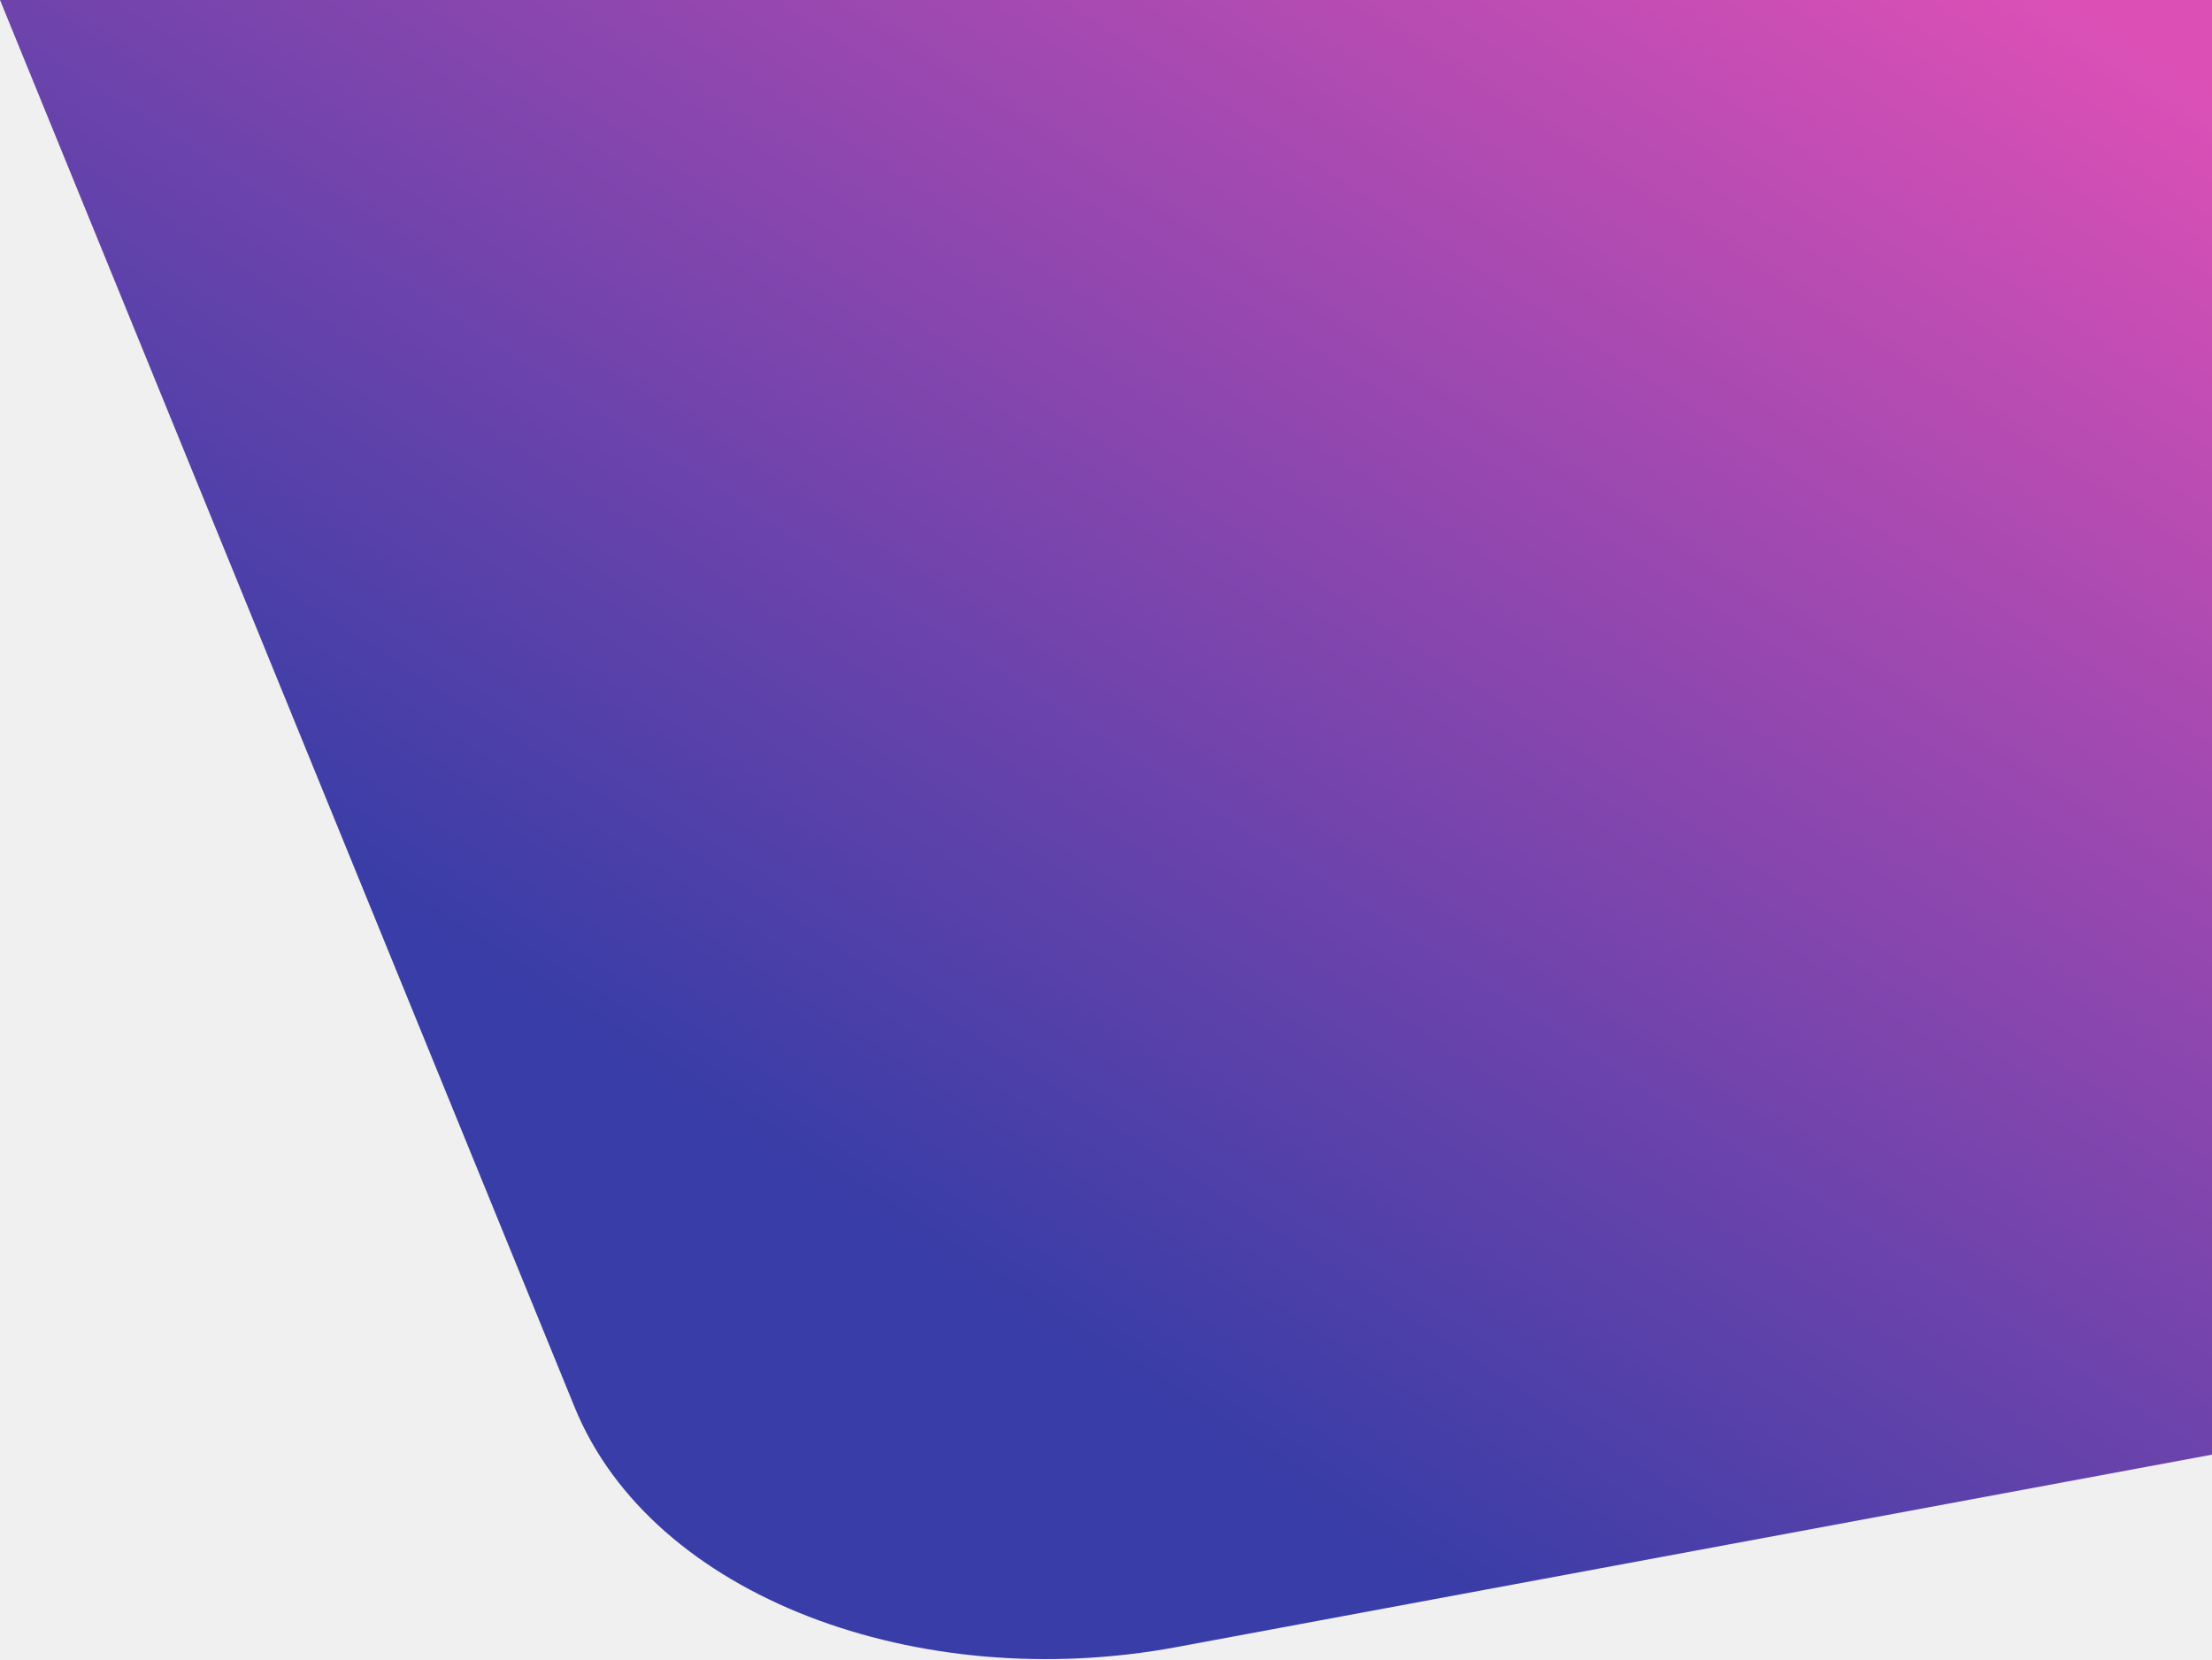
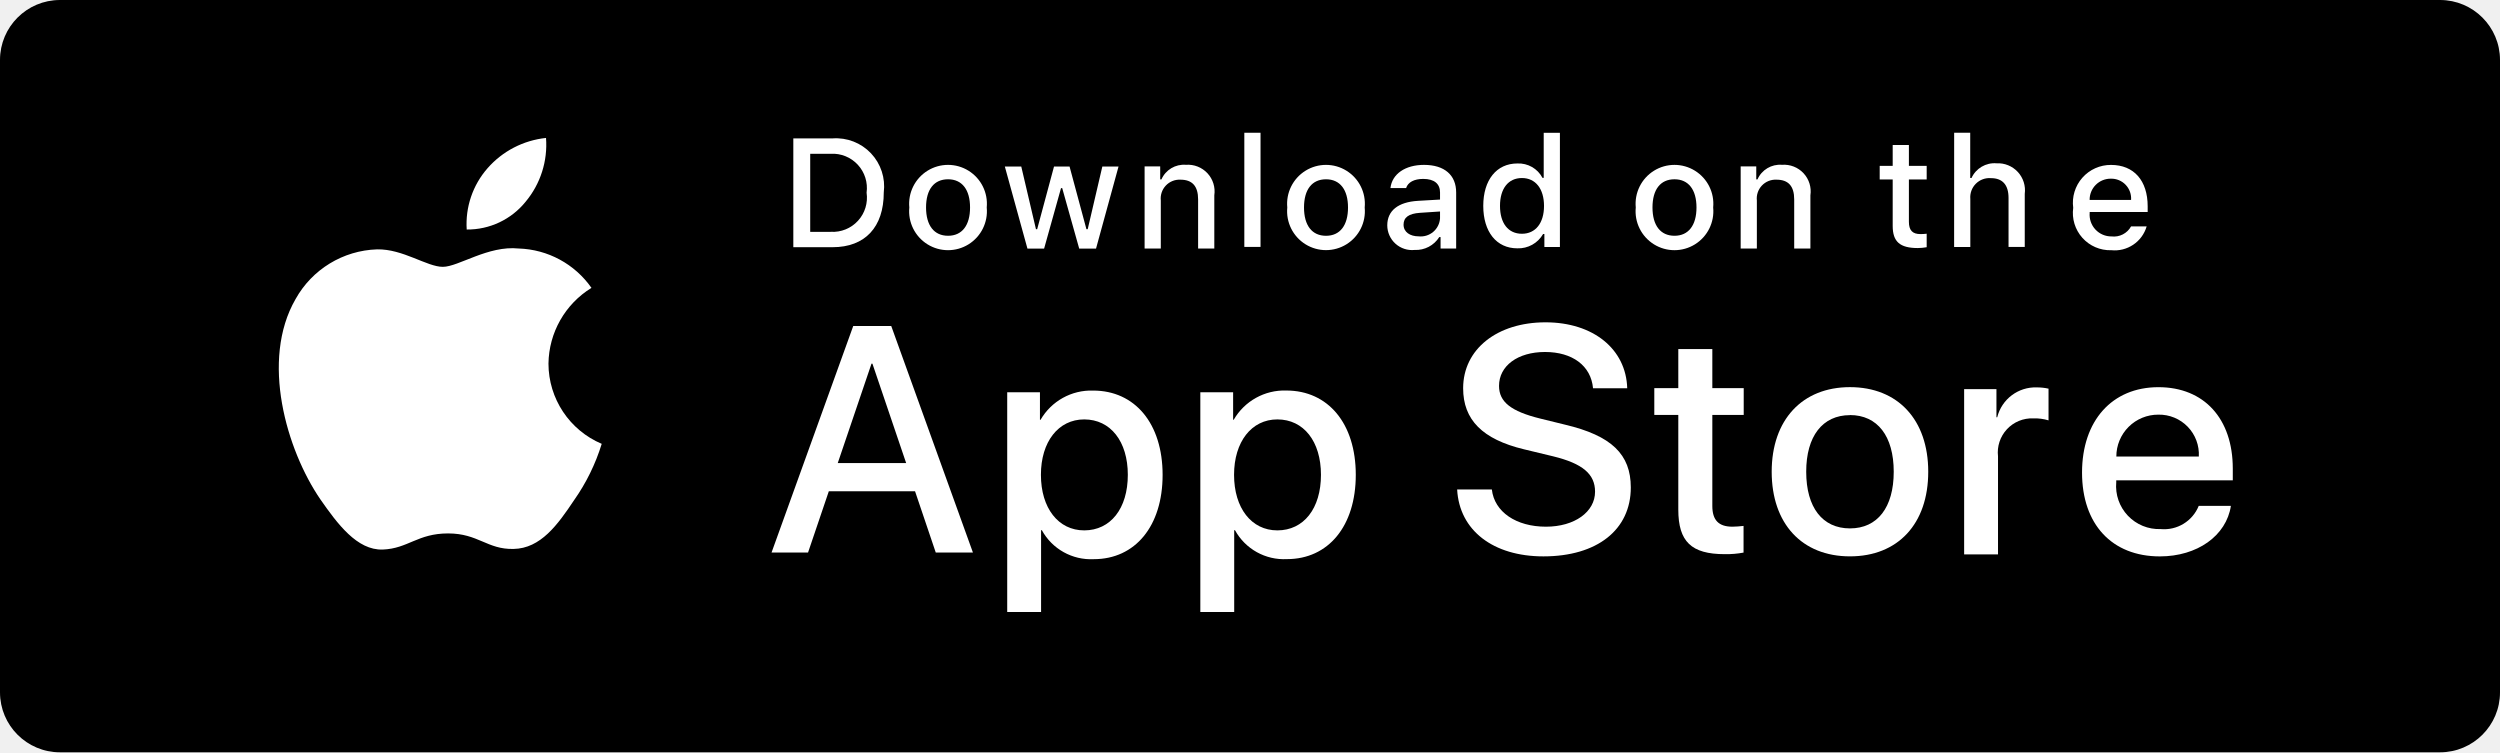
- <svg xmlns="http://www.w3.org/2000/svg" width="1200" height="900" viewBox="0 0 1200 900">
-   <defs>
-     <linearGradient id="linear-gradient" x1="0.402" y1="0.742" x2="1" y2="0.056" gradientUnits="objectBoundingBox">
-       <stop offset="0" stop-color="#393da7" />
-       <stop offset="1" stop-color="#dc50b6" />
-     </linearGradient>
-   </defs>
-   <path id="电脑底图" d="M2264.75,927.724l-561.693,104.383c-139.562,25.935-284.434-26.924-326.564-130.094L1145.221,335.692l-80.471-197.05h1200Z" transform="translate(-1064.75 -138.642)" fill-rule="evenodd" fill="url(#linear-gradient)" />
+ <svg xmlns="http://www.w3.org/2000/svg" id="苹果图标" width="250" height="75.231" viewBox="0 0 250 75.231">
+   <rect id="矩形_1" data-name="矩形 1" width="250" height="75.231" rx="6" />
+   <path id="路径_117" data-name="路径 117" d="M54.847,35.025a9.028,9.028,0,0,1,4.3-7.573,9.231,9.231,0,0,0-7.275-3.936c-3.061-.321-6.028,1.833-7.588,1.833-1.59,0-3.991-1.8-6.577-1.748a9.687,9.687,0,0,0-8.153,4.976c-3.525,6.108-.9,15.084,2.481,20.021,1.689,2.417,3.664,5.118,6.248,5.022,2.528-.1,3.472-1.613,6.524-1.613,3.023,0,3.909,1.613,6.545,1.552,2.713-.044,4.422-2.428,6.052-4.869a20,20,0,0,0,2.768-5.641A8.723,8.723,0,0,1,54.847,35.025Z" transform="translate(0 1.335)" fill="#fff" />
+   <path id="路径_118" data-name="路径 118" d="M49.868,20.269A8.892,8.892,0,0,0,51.9,13.9a9.034,9.034,0,0,0-5.846,3.027,8.461,8.461,0,0,0-2.085,6.131A7.469,7.469,0,0,0,49.868,20.269Z" transform="translate(2.702 -0.106)" fill="#fff" />
+   <path id="路径_119" data-name="路径 119" d="M78.176,47.5H86.8l2.07,6.122h3.717L84.419,30.971h-3.8L72.45,53.622H76.1Zm7.733-2.825H79.071l3.373-9.936h.094Z" transform="translate(4.705 1.629)" fill="#fff" fill-rule="evenodd" />
+   <path id="路径_120" data-name="路径 120" d="M103.353,53.8c4.142,0,6.887-3.3,6.887-8.429s-2.761-8.431-6.949-8.431a5.853,5.853,0,0,0-5.255,2.92h-.062V37.108H94.7V59.085h3.387v-8.18h.078A5.593,5.593,0,0,0,103.353,53.8ZM102.4,39.824c2.634,0,4.361,2.2,4.361,5.541,0,3.374-1.727,5.556-4.361,5.556-2.588,0-4.329-2.228-4.329-5.556C98.069,42.069,99.81,39.824,102.4,39.824Z" transform="translate(6.021 2.117)" fill="#fff" fill-rule="evenodd" />
+   <path id="路径_121" data-name="路径 121" d="M121.515,53.795c4.142,0,6.887-3.3,6.887-8.429s-2.761-8.431-6.949-8.431a5.853,5.853,0,0,0-5.255,2.919h-.062V37.108h-3.279V59.085h3.387v-8.18h.079A5.593,5.593,0,0,0,121.515,53.795Zm-.956-13.971c2.635,0,4.361,2.2,4.361,5.541h0c0,3.374-1.726,5.556-4.361,5.556-2.588,0-4.329-2.228-4.329-5.556C116.23,42.069,117.971,39.824,120.559,39.824Z" transform="translate(7.176 2.117)" fill="#fff" fill-rule="evenodd" />
+   <path id="路径_122" data-name="路径 122" d="M140.406,47.311c.251,2.246,2.432,3.721,5.411,3.721,2.856,0,4.91-1.475,4.91-3.5,0-1.758-1.239-2.811-4.173-3.532l-2.933-.707c-4.156-1-6.086-2.95-6.086-6.106,0-3.908,3.4-6.592,8.236-6.592,4.783,0,8.062,2.684,8.172,6.592h-3.419c-.205-2.26-2.072-3.625-4.8-3.625s-4.6,1.381-4.6,3.39c0,1.6,1.193,2.544,4.11,3.265l2.494.613c4.644,1.1,6.573,2.966,6.573,6.279,0,4.238-3.373,6.892-8.738,6.892-5.019,0-8.408-2.592-8.627-6.689Z" transform="translate(8.779 1.637)" fill="#fff" />
+   <path id="路径_123" data-name="路径 123" d="M161.614,33.2v3.908h3.138v2.684h-3.138v9.1c0,1.414.628,2.073,2.008,2.073a10.574,10.574,0,0,0,1.114-.078v2.668a9.29,9.29,0,0,1-1.881.157c-3.341,0-4.644-1.256-4.644-4.458V39.792h-2.4V37.107h2.4V33.2Z" transform="translate(9.619 1.704)" fill="#fff" />
+   <path id="路径_124" data-name="路径 124" d="M174.4,36.9c-4.769,0-7.827,3.265-7.827,8.461s3.028,8.461,7.827,8.461,7.828-3.251,7.828-8.461S179.182,36.9,174.4,36.9Zm0,2.792c2.745,0,4.377,2.1,4.377,5.668h0c0,3.579-1.632,5.666-4.377,5.666s-4.375-2.088-4.375-5.666C170.022,41.816,171.653,39.7,174.4,39.7Z" transform="translate(10.596 1.814)" fill="#fff" fill-rule="evenodd" />
+   <path id="路径_125" data-name="路径 125" d="M185.018,37.108h3.23v2.811h.079a3.936,3.936,0,0,1,3.969-2.984,5.22,5.22,0,0,1,1.161.126v3.171a4.734,4.734,0,0,0-1.522-.2,3.415,3.415,0,0,0-3.53,3.8v9.8h-3.387Z" transform="translate(11.396 1.805)" fill="#fff" />
+   <path id="路径_126" data-name="路径 126" d="M201.969,53.826c3.732,0,6.65-2.057,7.105-5.055h-3.216a3.734,3.734,0,0,1-3.811,2.323,4.3,4.3,0,0,1-4.439-4.678v-.2h11.655V45.05c0-5.007-2.871-8.146-7.437-8.146-4.642,0-7.638,3.36-7.638,8.54C194.188,50.607,197.168,53.826,201.969,53.826Zm3.9-9.984h-8.251a4.18,4.18,0,0,1,4.2-4.191,3.971,3.971,0,0,1,4.048,4.191Z" transform="translate(14.016 1.814)" fill="#fff" fill-rule="evenodd" />
+   <path id="路径_127" data-name="路径 127" d="M82.483,15.411a4.809,4.809,0,0,0-3.838-1.492H74.717V24.8h3.928c3.24,0,5.117-2,5.117-5.476A4.817,4.817,0,0,0,82.483,15.411Zm-4.027,7.853H76.406V15.457h2.051a3.43,3.43,0,0,1,3.587,3.892,3.421,3.421,0,0,1-3.587,3.914Z" transform="translate(4.615 -0.08)" fill="#fff" fill-rule="evenodd" />
+   <path id="路径_128" data-name="路径 128" d="M87.491,17.017a3.892,3.892,0,0,0-1.82,3.677,3.889,3.889,0,1,0,7.741,0,3.888,3.888,0,0,0-5.921-3.677Zm2.053.855c1.4,0,2.2,1.041,2.2,2.821h0c0,1.788-.8,2.828-2.2,2.828s-2.2-1.033-2.2-2.828S88.137,17.872,89.545,17.872Z" transform="translate(5.261 0.056)" fill="#fff" fill-rule="evenodd" />
+   <path id="路径_129" data-name="路径 129" d="M103.7,24.8h-1.681l-1.7-6.049H100.2L98.508,24.8H96.843L94.581,16.59h1.643l1.47,6.267h.121L99.5,16.59h1.554l1.687,6.267h.128l1.463-6.267h1.62Z" transform="translate(5.902 0.062)" fill="#fff" />
+   <path id="路径_130" data-name="路径 130" d="M107.858,16.59h1.56v1.3h.121a2.456,2.456,0,0,1,2.449-1.463,2.671,2.671,0,0,1,2.841,3.055V24.8h-1.62v-4.91c0-1.32-.573-1.976-1.771-1.976A1.884,1.884,0,0,0,109.478,20V24.8h-1.62Z" transform="translate(6.602 0.053)" fill="#fff" />
+   <path id="路径_131" data-name="路径 131" d="M117.411,13.384h1.62V24.8h-1.62Z" transform="translate(7.022 -0.109)" fill="#fff" />
+   <path id="路径_132" data-name="路径 132" d="M123.1,17.017a3.891,3.891,0,0,0-1.82,3.677,3.889,3.889,0,1,0,7.742,0,3.889,3.889,0,0,0-5.922-3.677Zm2.053.856c1.4,0,2.2,1.041,2.2,2.822h0c0,1.787-.8,2.828-2.2,2.828s-2.2-1.033-2.2-2.828S123.747,17.873,125.155,17.873Z" transform="translate(7.448 0.056)" fill="#fff" fill-rule="evenodd" />
+   <path id="路径_133" data-name="路径 133" d="M133.782,20.029c-1.953.121-3.053.973-3.053,2.452a2.48,2.48,0,0,0,2.736,2.458,2.76,2.76,0,0,0,2.465-1.29h.129V24.8h1.559V19.192c0-1.735-1.161-2.76-3.218-2.76-1.862,0-3.188.9-3.354,2.316h1.568c.18-.581.807-.913,1.711-.913,1.107,0,1.68.49,1.68,1.357V19.9Zm2.223,1.064v.687a1.935,1.935,0,0,1-2.125,1.8c-.881,0-1.522-.43-1.522-1.169,0-.724.513-1.109,1.643-1.185Z" transform="translate(7.998 0.056)" fill="#fff" fill-rule="evenodd" />
+   <path id="路径_134" data-name="路径 134" d="M143.154,16.454c-2.074,0-3.407,1.644-3.407,4.24s1.319,4.246,3.407,4.246a2.848,2.848,0,0,0,2.577-1.433h.128v1.3h1.553V13.384h-1.62v4.511h-.121A2.7,2.7,0,0,0,143.154,16.454Zm.46,7.029c-1.372,0-2.193-1.048-2.193-2.79h0c0-1.728.829-2.783,2.193-2.783s2.209,1.079,2.209,2.79S144.979,23.483,143.614,23.483Z" transform="translate(8.579 -0.107)" fill="#fff" fill-rule="evenodd" />
+   <path id="路径_135" data-name="路径 135" d="M155.933,17.017a3.893,3.893,0,0,0-1.821,3.677,3.889,3.889,0,1,0,7.741,0,3.888,3.888,0,0,0-5.92-3.677Zm2.052.855c1.4,0,2.2,1.041,2.2,2.821s-.8,2.828-2.2,2.828-2.2-1.033-2.2-2.828S156.577,17.872,157.985,17.872Z" transform="translate(9.464 0.056)" fill="#fff" fill-rule="evenodd" />
+   <path id="路径_136" data-name="路径 136" d="M164.027,16.59h1.559v1.3h.121a2.456,2.456,0,0,1,2.449-1.463A2.671,2.671,0,0,1,171,19.486V24.8h-1.62v-4.91c0-1.32-.573-1.976-1.771-1.976A1.884,1.884,0,0,0,165.646,20V24.8h-1.619Z" transform="translate(10.04 0.053)" fill="#fff" />
+   <path id="路径_137" data-name="路径 137" d="M180.15,14.546v2.082h1.778v1.365H180.15v4.223c0,.86.354,1.237,1.161,1.237a5.374,5.374,0,0,0,.617-.037v1.35a5.3,5.3,0,0,1-.881.083c-1.8,0-2.518-.634-2.518-2.218V17.993h-1.3V16.628h1.3V14.546Z" transform="translate(10.74 -0.044)" fill="#fff" />
+   <path id="路径_138" data-name="路径 138" d="M184.141,13.384h1.606V17.91h.128a2.525,2.525,0,0,1,2.5-1.471A2.705,2.705,0,0,1,191.2,19.5v5.3h-1.621V19.9c0-1.312-.611-1.976-1.755-1.976a1.918,1.918,0,0,0-2.067,2.082v4.8h-1.62Z" transform="translate(11.275 -0.109)" fill="#fff" />
+   <path id="路径_139" data-name="路径 139" d="M197.092,24.962a3.333,3.333,0,0,0,3.557-2.376h-1.56a1.966,1.966,0,0,1-1.952,1,2.171,2.171,0,0,1-2.186-2.353v-.091h5.8v-.566c0-2.579-1.378-4.141-3.662-4.141a3.788,3.788,0,0,0-3.784,4.291,3.73,3.73,0,0,0,3.791,4.24Zm2-5.023h-4.145a2.1,2.1,0,0,1,2.125-2.128,1.981,1.981,0,0,1,2.02,2.128Z" transform="translate(14.016 0.057)" fill="#fff" fill-rule="evenodd" />
</svg>
